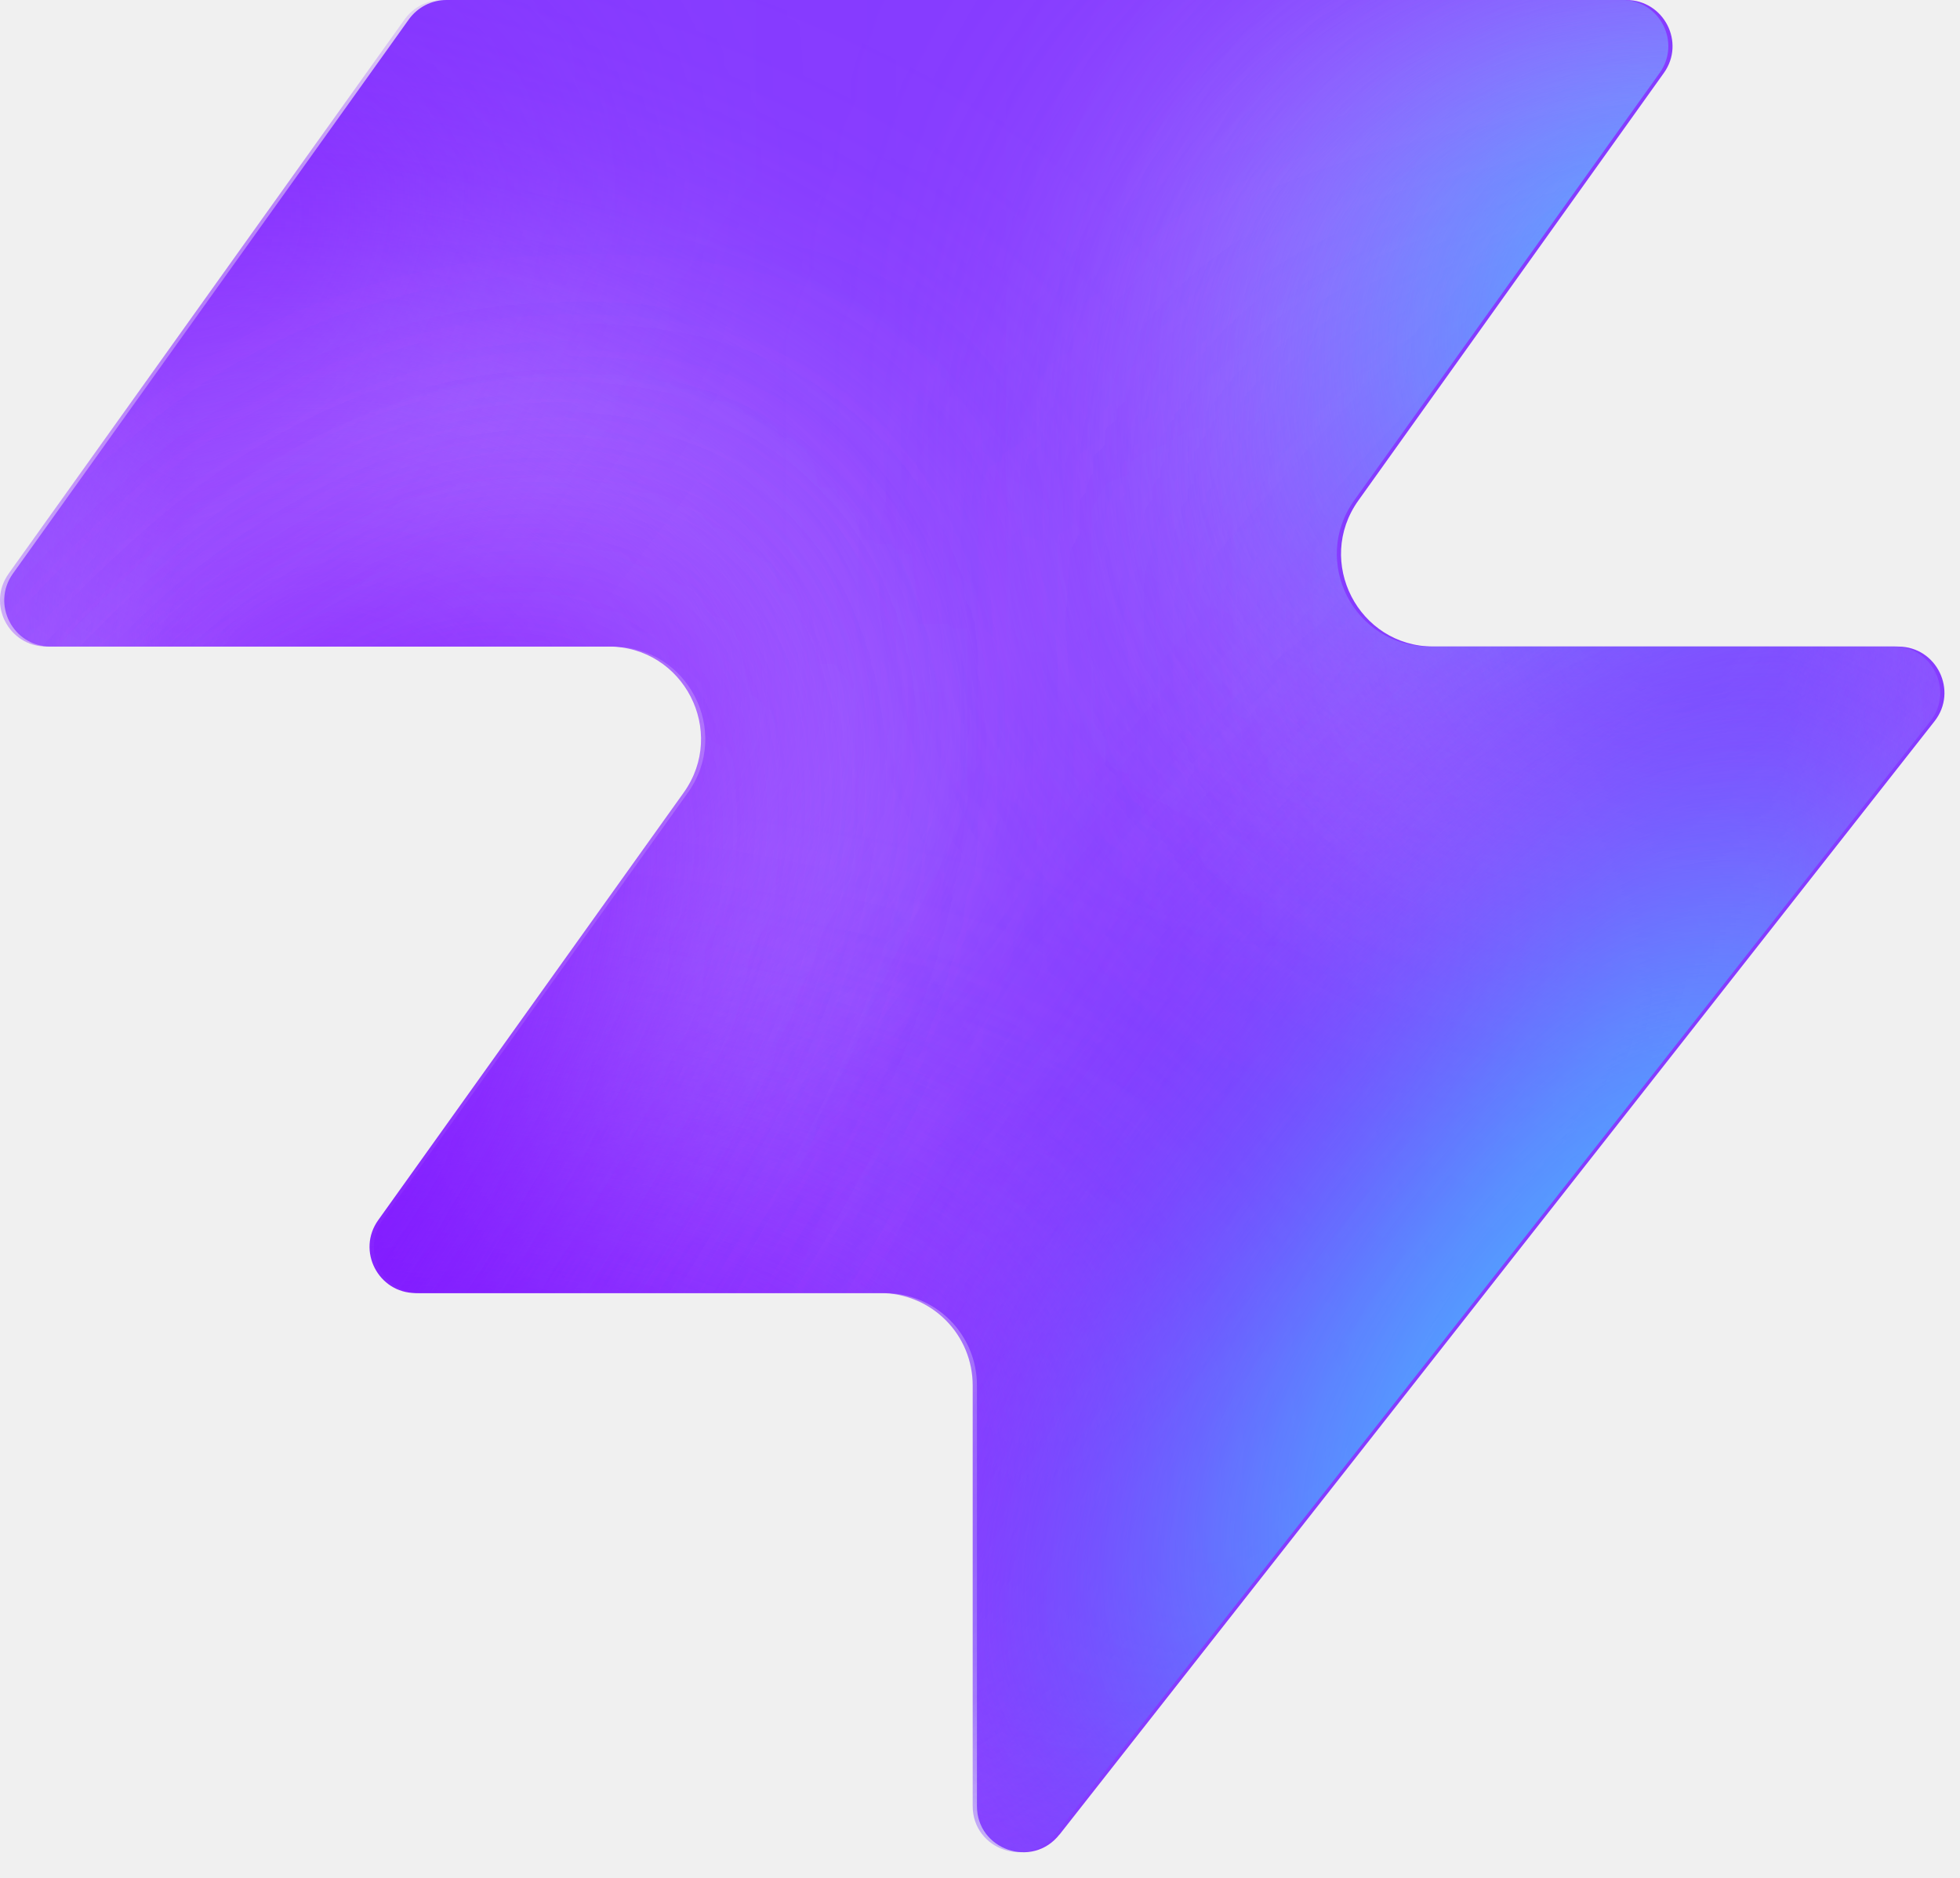
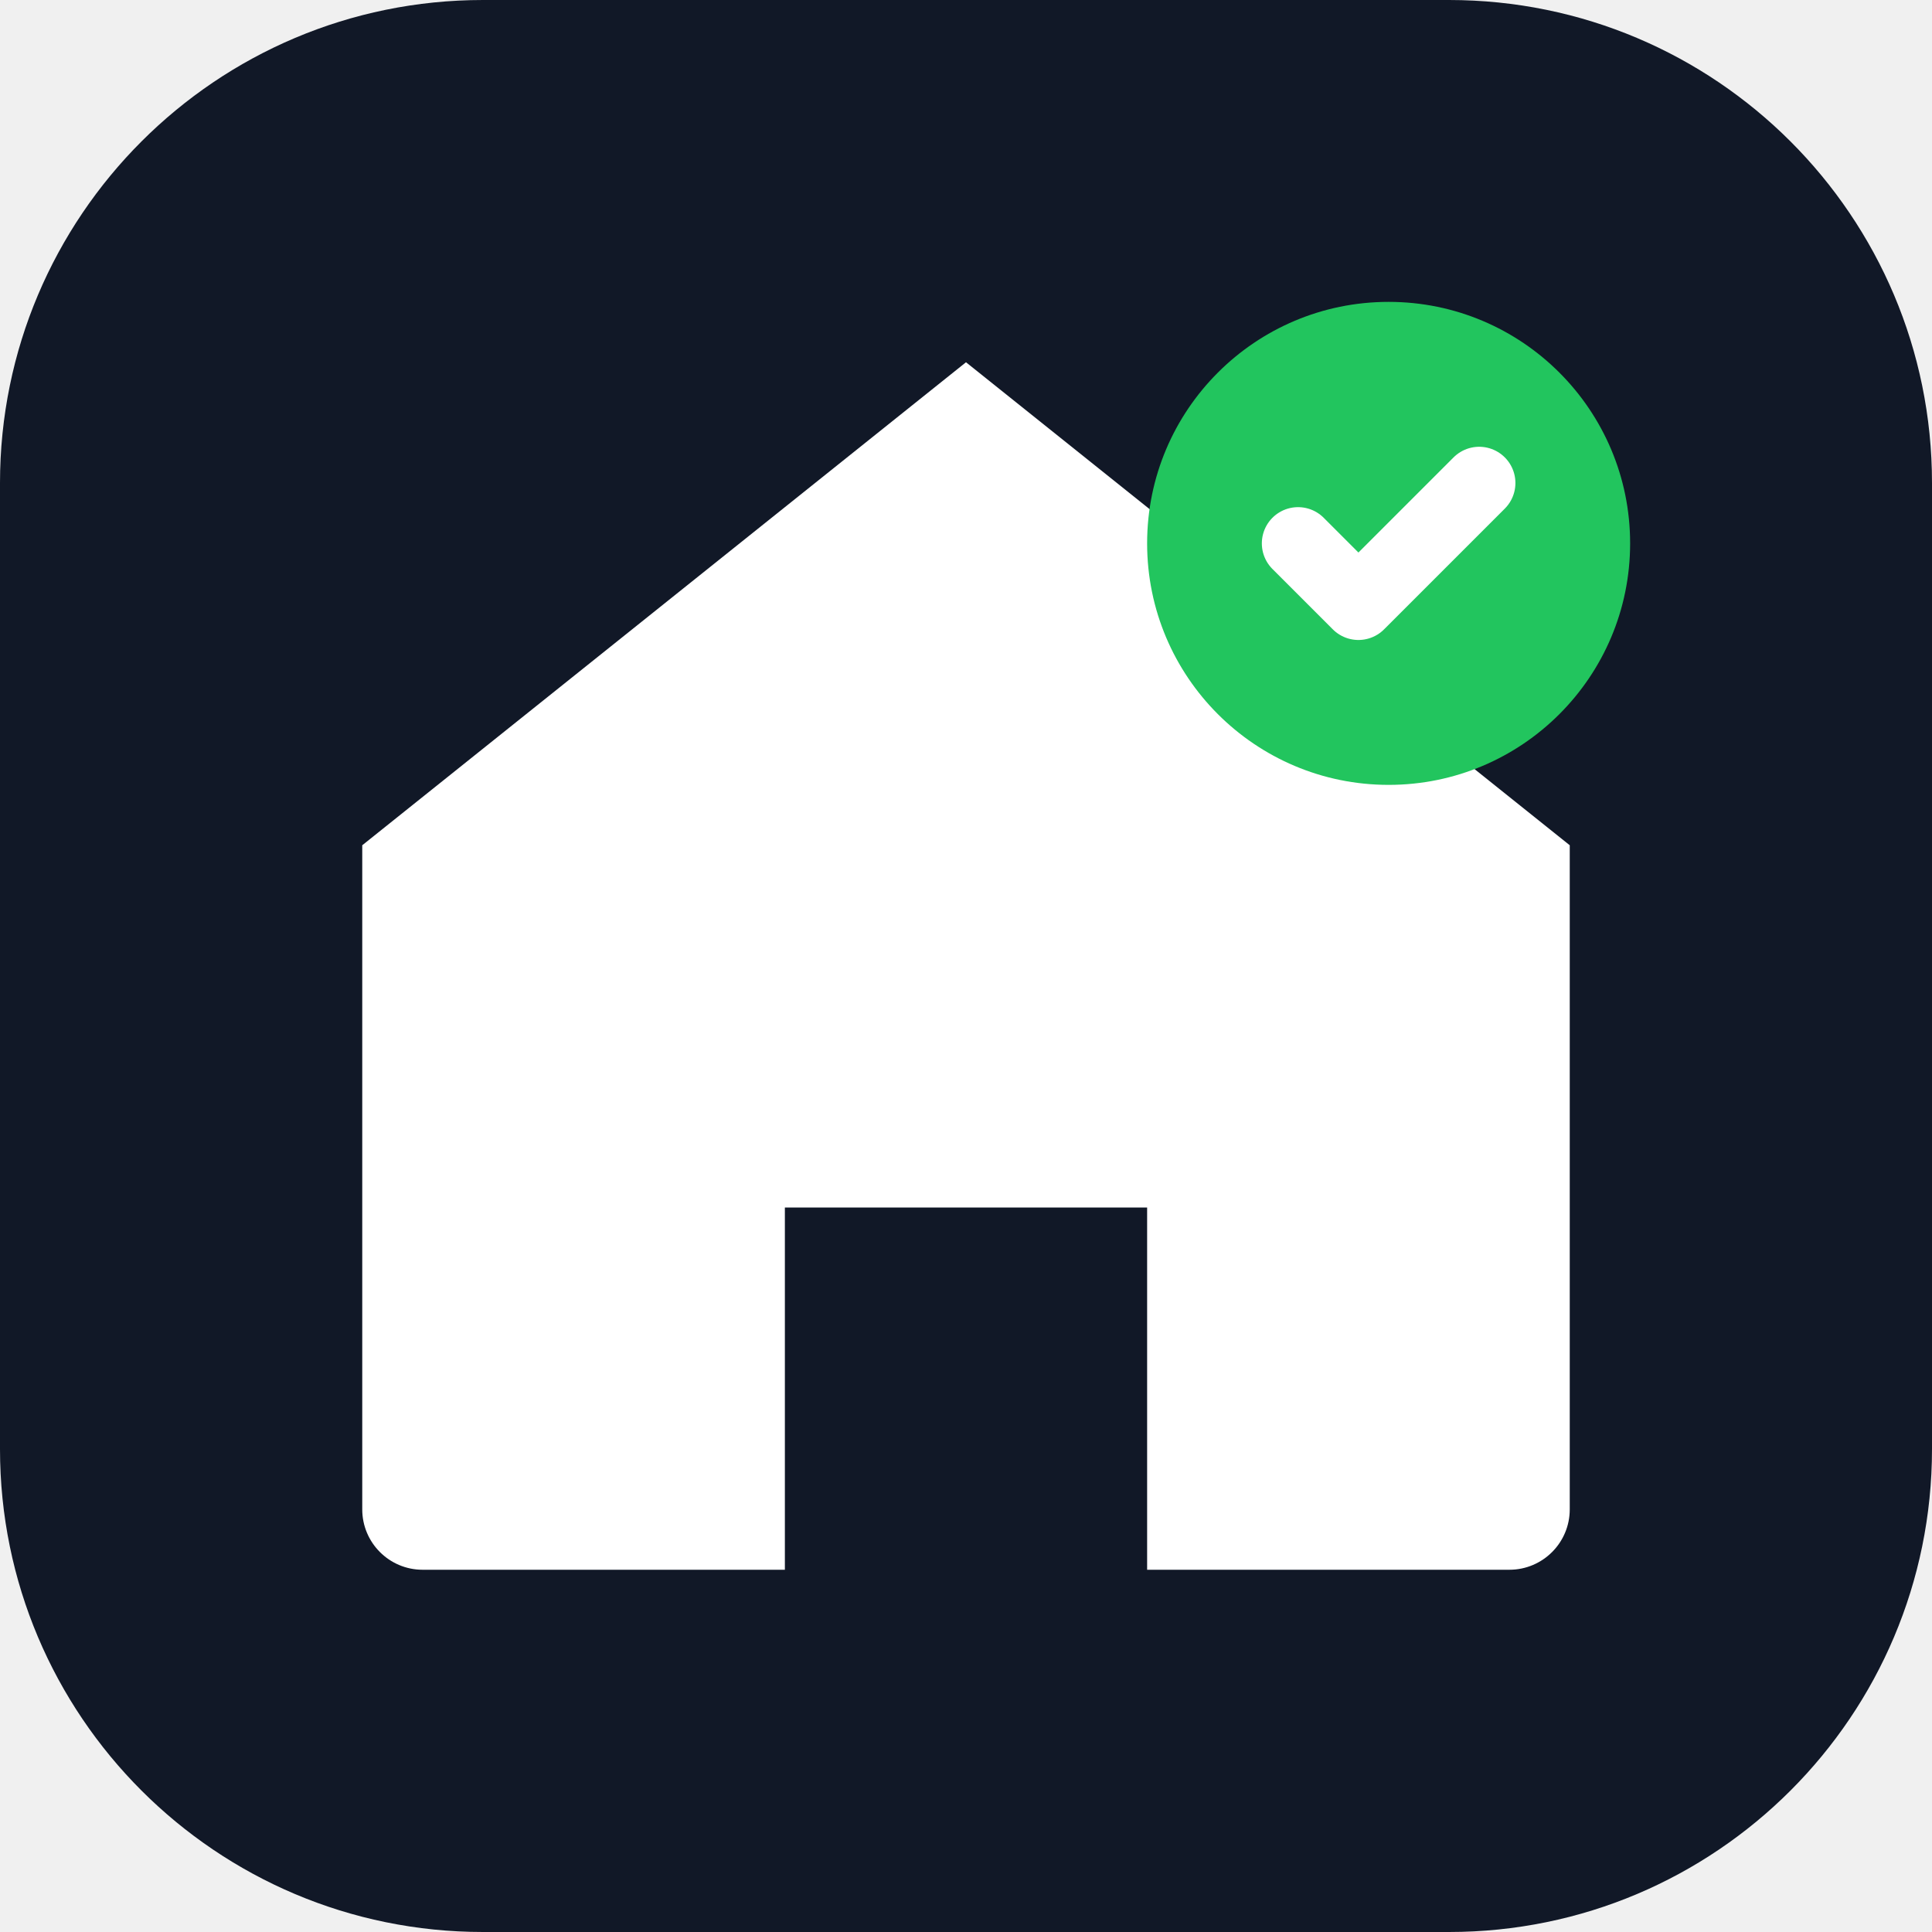
- <svg xmlns="http://www.w3.org/2000/svg" width="48" height="46" fill="none" viewBox="0 0 48 46">
-   <path fill="#863bff" d="M25.946 44.938c-.664.845-2.021.375-2.021-.698V33.937a2.26 2.26 0 0 0-2.262-2.262H10.287c-.92 0-1.456-1.04-.92-1.788l7.48-10.471c1.07-1.497 0-3.578-1.842-3.578H1.237c-.92 0-1.456-1.04-.92-1.788L10.013.474c.214-.297.556-.474.92-.474h28.894c.92 0 1.456 1.04.92 1.788l-7.48 10.471c-1.07 1.498 0 3.579 1.842 3.579h11.377c.943 0 1.473 1.088.89 1.83L25.947 44.94z" style="fill:#863bff;fill:color(display-p3 .525 .23 1);fill-opacity:1" />
-   <mask id="a" width="48" height="46" x="0" y="0" maskUnits="userSpaceOnUse" style="mask-type:alpha">
-     <path fill="#000" d="M25.842 44.938c-.664.844-2.021.375-2.021-.698V33.937a2.26 2.26 0 0 0-2.262-2.262H10.183c-.92 0-1.456-1.04-.92-1.788l7.48-10.471c1.07-1.498 0-3.579-1.842-3.579H1.133c-.92 0-1.456-1.04-.92-1.787L9.91.473c.214-.297.556-.474.92-.474h28.894c.92 0 1.456 1.04.92 1.788l-7.48 10.471c-1.07 1.498 0 3.578 1.842 3.578h11.377c.943 0 1.473 1.088.89 1.832L25.843 44.94z" style="fill:#000;fill-opacity:1" />
-   </mask>
-   <g mask="url(#a)">
-     <g filter="url(#b)">
-       <ellipse cx="5.508" cy="14.704" fill="#ede6ff" rx="5.508" ry="14.704" style="fill:#ede6ff;fill:color(display-p3 .927 .903 1);fill-opacity:1" transform="matrix(.00324 1 1 -.00324 -4.47 31.516)" />
-     </g>
-     <g filter="url(#c)">
-       <ellipse cx="10.399" cy="29.851" fill="#ede6ff" rx="10.399" ry="29.851" style="fill:#ede6ff;fill:color(display-p3 .927 .903 1);fill-opacity:1" transform="matrix(.00324 1 1 -.00324 -39.328 7.883)" />
-     </g>
-     <g filter="url(#d)">
-       <ellipse cx="5.508" cy="30.487" fill="#7e14ff" rx="5.508" ry="30.487" style="fill:#7e14ff;fill:color(display-p3 .492 .077 1);fill-opacity:1" transform="rotate(89.814 -25.913 -14.639)scale(1 -1)" />
-     </g>
-     <g filter="url(#e)">
-       <ellipse cx="5.508" cy="30.599" fill="#7e14ff" rx="5.508" ry="30.599" style="fill:#7e14ff;fill:color(display-p3 .492 .077 1);fill-opacity:1" transform="rotate(89.814 -32.644 -3.334)scale(1 -1)" />
-     </g>
-     <g filter="url(#f)">
-       <ellipse cx="5.508" cy="30.599" fill="#7e14ff" rx="5.508" ry="30.599" style="fill:#7e14ff;fill:color(display-p3 .492 .077 1);fill-opacity:1" transform="matrix(.00324 1 1 -.00324 -34.34 30.47)" />
-     </g>
-     <g filter="url(#g)">
-       <ellipse cx="14.072" cy="22.078" fill="#ede6ff" rx="14.072" ry="22.078" style="fill:#ede6ff;fill:color(display-p3 .927 .903 1);fill-opacity:1" transform="rotate(93.35 24.506 48.493)scale(-1 1)" />
-     </g>
-     <g filter="url(#h)">
-       <ellipse cx="3.47" cy="21.501" fill="#7e14ff" rx="3.47" ry="21.501" style="fill:#7e14ff;fill:color(display-p3 .492 .077 1);fill-opacity:1" transform="rotate(89.009 28.708 47.59)scale(-1 1)" />
-     </g>
-     <g filter="url(#i)">
-       <ellipse cx="3.47" cy="21.501" fill="#7e14ff" rx="3.47" ry="21.501" style="fill:#7e14ff;fill:color(display-p3 .492 .077 1);fill-opacity:1" transform="rotate(89.009 28.708 47.59)scale(-1 1)" />
-     </g>
-     <g filter="url(#j)">
-       <ellipse cx=".387" cy="8.972" fill="#7e14ff" rx="4.407" ry="29.108" style="fill:#7e14ff;fill:color(display-p3 .492 .077 1);fill-opacity:1" transform="rotate(39.51 .387 8.972)" />
-     </g>
-     <g filter="url(#k)">
-       <ellipse cx="47.523" cy="-6.092" fill="#7e14ff" rx="4.407" ry="29.108" style="fill:#7e14ff;fill:color(display-p3 .492 .077 1);fill-opacity:1" transform="rotate(37.892 47.523 -6.092)" />
-     </g>
-     <g filter="url(#l)">
-       <ellipse cx="41.412" cy="6.333" fill="#47bfff" rx="5.971" ry="9.665" style="fill:#47bfff;fill:color(display-p3 .28 .748 1);fill-opacity:1" transform="rotate(37.892 41.412 6.333)" />
-     </g>
-     <g filter="url(#m)">
-       <ellipse cx="-1.879" cy="38.332" fill="#7e14ff" rx="4.407" ry="29.108" style="fill:#7e14ff;fill:color(display-p3 .492 .077 1);fill-opacity:1" transform="rotate(37.892 -1.88 38.332)" />
-     </g>
-     <g filter="url(#n)">
-       <ellipse cx="-1.879" cy="38.332" fill="#7e14ff" rx="4.407" ry="29.108" style="fill:#7e14ff;fill:color(display-p3 .492 .077 1);fill-opacity:1" transform="rotate(37.892 -1.88 38.332)" />
-     </g>
-     <g filter="url(#o)">
-       <ellipse cx="35.651" cy="29.907" fill="#7e14ff" rx="4.407" ry="29.108" style="fill:#7e14ff;fill:color(display-p3 .492 .077 1);fill-opacity:1" transform="rotate(37.892 35.651 29.907)" />
-     </g>
-     <g filter="url(#p)">
-       <ellipse cx="38.418" cy="32.4" fill="#47bfff" rx="5.971" ry="15.297" style="fill:#47bfff;fill:color(display-p3 .28 .748 1);fill-opacity:1" transform="rotate(37.892 38.418 32.4)" />
-     </g>
-   </g>
-   <defs>
-     <filter id="b" width="60.045" height="41.654" x="-19.77" y="16.149" color-interpolation-filters="sRGB" filterUnits="userSpaceOnUse">
-       <feFlood flood-opacity="0" result="BackgroundImageFix" />
-       <feBlend in="SourceGraphic" in2="BackgroundImageFix" result="shape" />
-       <feGaussianBlur result="effect1_foregroundBlur_2002_17158" stdDeviation="7.659" />
-     </filter>
-     <filter id="c" width="90.34" height="51.437" x="-54.613" y="-7.533" color-interpolation-filters="sRGB" filterUnits="userSpaceOnUse">
-       <feFlood flood-opacity="0" result="BackgroundImageFix" />
-       <feBlend in="SourceGraphic" in2="BackgroundImageFix" result="shape" />
-       <feGaussianBlur result="effect1_foregroundBlur_2002_17158" stdDeviation="7.659" />
-     </filter>
-     <filter id="d" width="79.355" height="29.4" x="-49.64" y="2.03" color-interpolation-filters="sRGB" filterUnits="userSpaceOnUse">
-       <feFlood flood-opacity="0" result="BackgroundImageFix" />
-       <feBlend in="SourceGraphic" in2="BackgroundImageFix" result="shape" />
-       <feGaussianBlur result="effect1_foregroundBlur_2002_17158" stdDeviation="4.596" />
-     </filter>
-     <filter id="e" width="79.579" height="29.4" x="-45.045" y="20.029" color-interpolation-filters="sRGB" filterUnits="userSpaceOnUse">
-       <feFlood flood-opacity="0" result="BackgroundImageFix" />
-       <feBlend in="SourceGraphic" in2="BackgroundImageFix" result="shape" />
-       <feGaussianBlur result="effect1_foregroundBlur_2002_17158" stdDeviation="4.596" />
-     </filter>
-     <filter id="f" width="79.579" height="29.4" x="-43.513" y="21.178" color-interpolation-filters="sRGB" filterUnits="userSpaceOnUse">
-       <feFlood flood-opacity="0" result="BackgroundImageFix" />
-       <feBlend in="SourceGraphic" in2="BackgroundImageFix" result="shape" />
-       <feGaussianBlur result="effect1_foregroundBlur_2002_17158" stdDeviation="4.596" />
-     </filter>
-     <filter id="g" width="74.749" height="58.852" x="15.756" y="-17.901" color-interpolation-filters="sRGB" filterUnits="userSpaceOnUse">
-       <feFlood flood-opacity="0" result="BackgroundImageFix" />
-       <feBlend in="SourceGraphic" in2="BackgroundImageFix" result="shape" />
-       <feGaussianBlur result="effect1_foregroundBlur_2002_17158" stdDeviation="7.659" />
-     </filter>
-     <filter id="h" width="61.377" height="25.362" x="23.548" y="2.284" color-interpolation-filters="sRGB" filterUnits="userSpaceOnUse">
-       <feFlood flood-opacity="0" result="BackgroundImageFix" />
-       <feBlend in="SourceGraphic" in2="BackgroundImageFix" result="shape" />
-       <feGaussianBlur result="effect1_foregroundBlur_2002_17158" stdDeviation="4.596" />
-     </filter>
-     <filter id="i" width="61.377" height="25.362" x="23.548" y="2.284" color-interpolation-filters="sRGB" filterUnits="userSpaceOnUse">
-       <feFlood flood-opacity="0" result="BackgroundImageFix" />
-       <feBlend in="SourceGraphic" in2="BackgroundImageFix" result="shape" />
-       <feGaussianBlur result="effect1_foregroundBlur_2002_17158" stdDeviation="4.596" />
-     </filter>
-     <filter id="j" width="56.045" height="63.649" x="-27.636" y="-22.853" color-interpolation-filters="sRGB" filterUnits="userSpaceOnUse">
-       <feFlood flood-opacity="0" result="BackgroundImageFix" />
-       <feBlend in="SourceGraphic" in2="BackgroundImageFix" result="shape" />
-       <feGaussianBlur result="effect1_foregroundBlur_2002_17158" stdDeviation="4.596" />
-     </filter>
-     <filter id="k" width="54.814" height="64.646" x="20.116" y="-38.415" color-interpolation-filters="sRGB" filterUnits="userSpaceOnUse">
-       <feFlood flood-opacity="0" result="BackgroundImageFix" />
-       <feBlend in="SourceGraphic" in2="BackgroundImageFix" result="shape" />
-       <feGaussianBlur result="effect1_foregroundBlur_2002_17158" stdDeviation="4.596" />
-     </filter>
-     <filter id="l" width="33.541" height="35.313" x="24.641" y="-11.323" color-interpolation-filters="sRGB" filterUnits="userSpaceOnUse">
-       <feFlood flood-opacity="0" result="BackgroundImageFix" />
-       <feBlend in="SourceGraphic" in2="BackgroundImageFix" result="shape" />
-       <feGaussianBlur result="effect1_foregroundBlur_2002_17158" stdDeviation="4.596" />
-     </filter>
-     <filter id="m" width="54.814" height="64.646" x="-29.286" y="6.009" color-interpolation-filters="sRGB" filterUnits="userSpaceOnUse">
-       <feFlood flood-opacity="0" result="BackgroundImageFix" />
-       <feBlend in="SourceGraphic" in2="BackgroundImageFix" result="shape" />
-       <feGaussianBlur result="effect1_foregroundBlur_2002_17158" stdDeviation="4.596" />
-     </filter>
-     <filter id="n" width="54.814" height="64.646" x="-29.286" y="6.009" color-interpolation-filters="sRGB" filterUnits="userSpaceOnUse">
-       <feFlood flood-opacity="0" result="BackgroundImageFix" />
-       <feBlend in="SourceGraphic" in2="BackgroundImageFix" result="shape" />
-       <feGaussianBlur result="effect1_foregroundBlur_2002_17158" stdDeviation="4.596" />
-     </filter>
-     <filter id="o" width="54.814" height="64.646" x="8.244" y="-2.416" color-interpolation-filters="sRGB" filterUnits="userSpaceOnUse">
-       <feFlood flood-opacity="0" result="BackgroundImageFix" />
-       <feBlend in="SourceGraphic" in2="BackgroundImageFix" result="shape" />
-       <feGaussianBlur result="effect1_foregroundBlur_2002_17158" stdDeviation="4.596" />
-     </filter>
-     <filter id="p" width="39.409" height="43.623" x="18.713" y="10.588" color-interpolation-filters="sRGB" filterUnits="userSpaceOnUse">
-       <feFlood flood-opacity="0" result="BackgroundImageFix" />
-       <feBlend in="SourceGraphic" in2="BackgroundImageFix" result="shape" />
-       <feGaussianBlur result="effect1_foregroundBlur_2002_17158" stdDeviation="4.596" />
-     </filter>
-   </defs>
+ <svg xmlns="http://www.w3.org/2000/svg" viewBox="0 0 32 32" width="32" height="32">
+   <rect width="32" height="32" rx="8" fill="#111827" />
+   <path d="M16 6L6 14v11a1 1 0 001 1h6v-6h6v6h6a1 1 0 001-1V14L16 6z" fill="#ffffff" />
+   <circle cx="23" cy="9" r="4" fill="#22c55e" />
+   <path d="M21.5 9l1 1 2-2" stroke="#ffffff" stroke-width="1.2" stroke-linecap="round" stroke-linejoin="round" fill="none" />
</svg>
